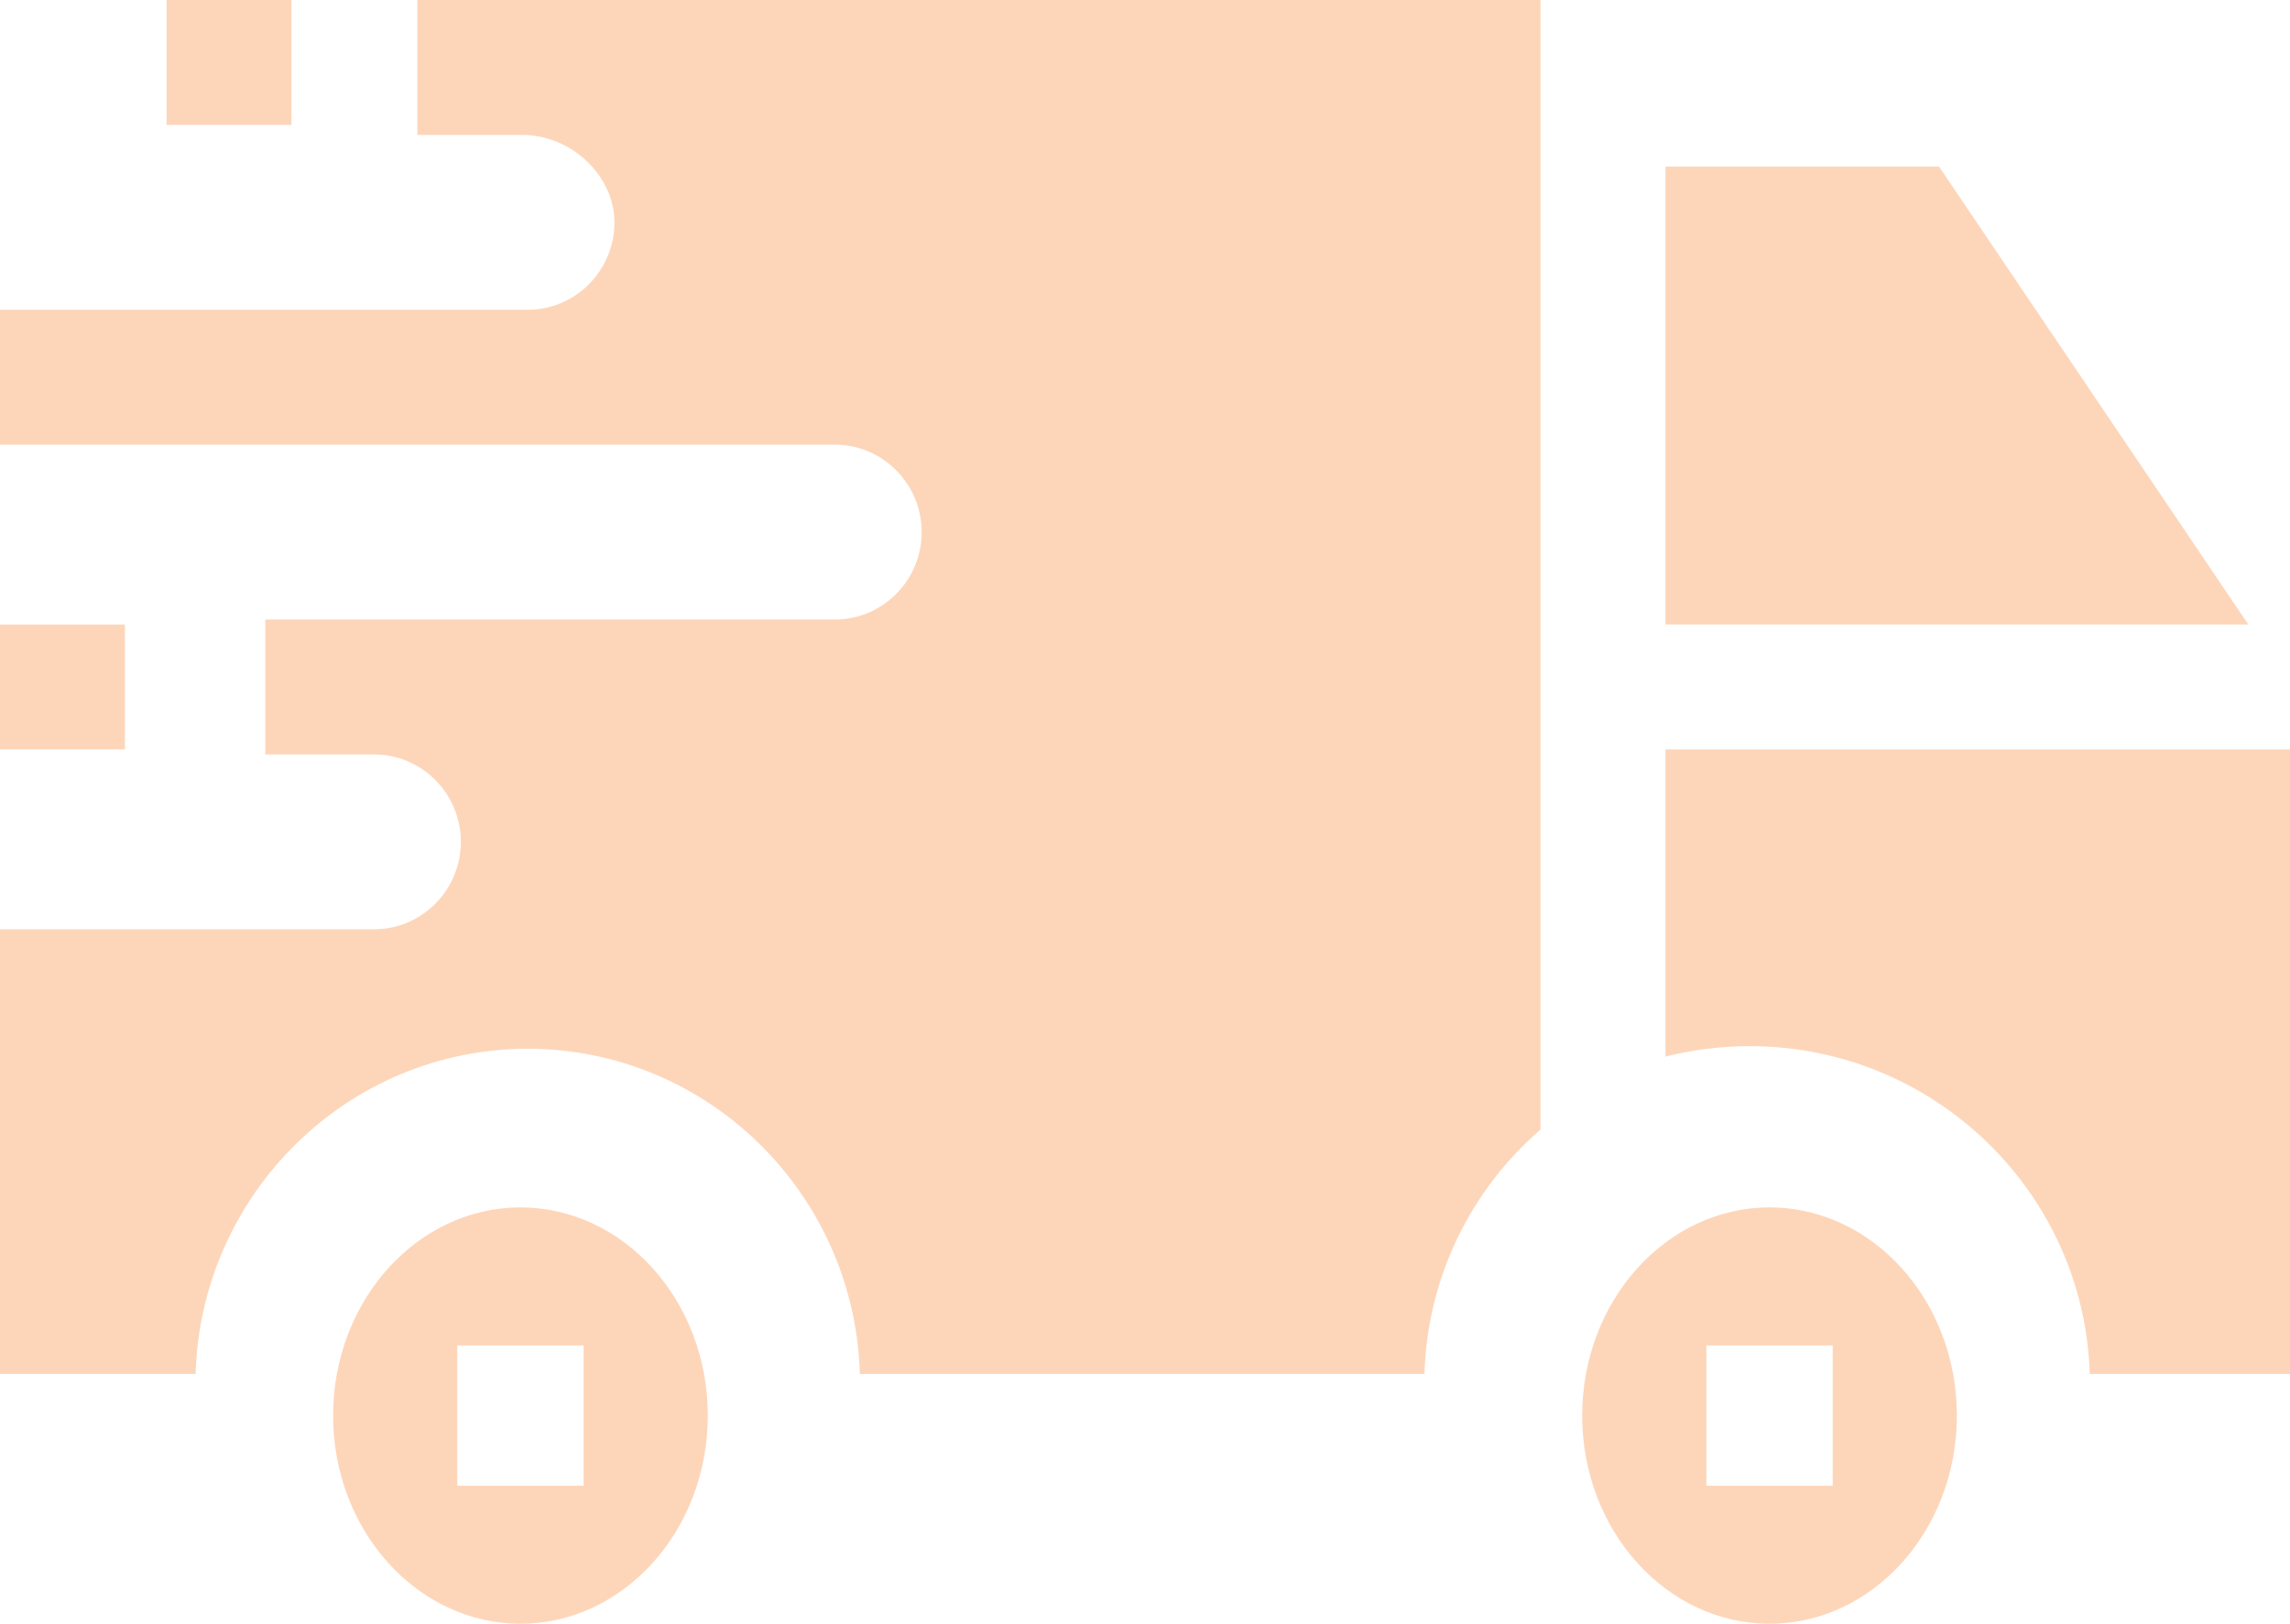
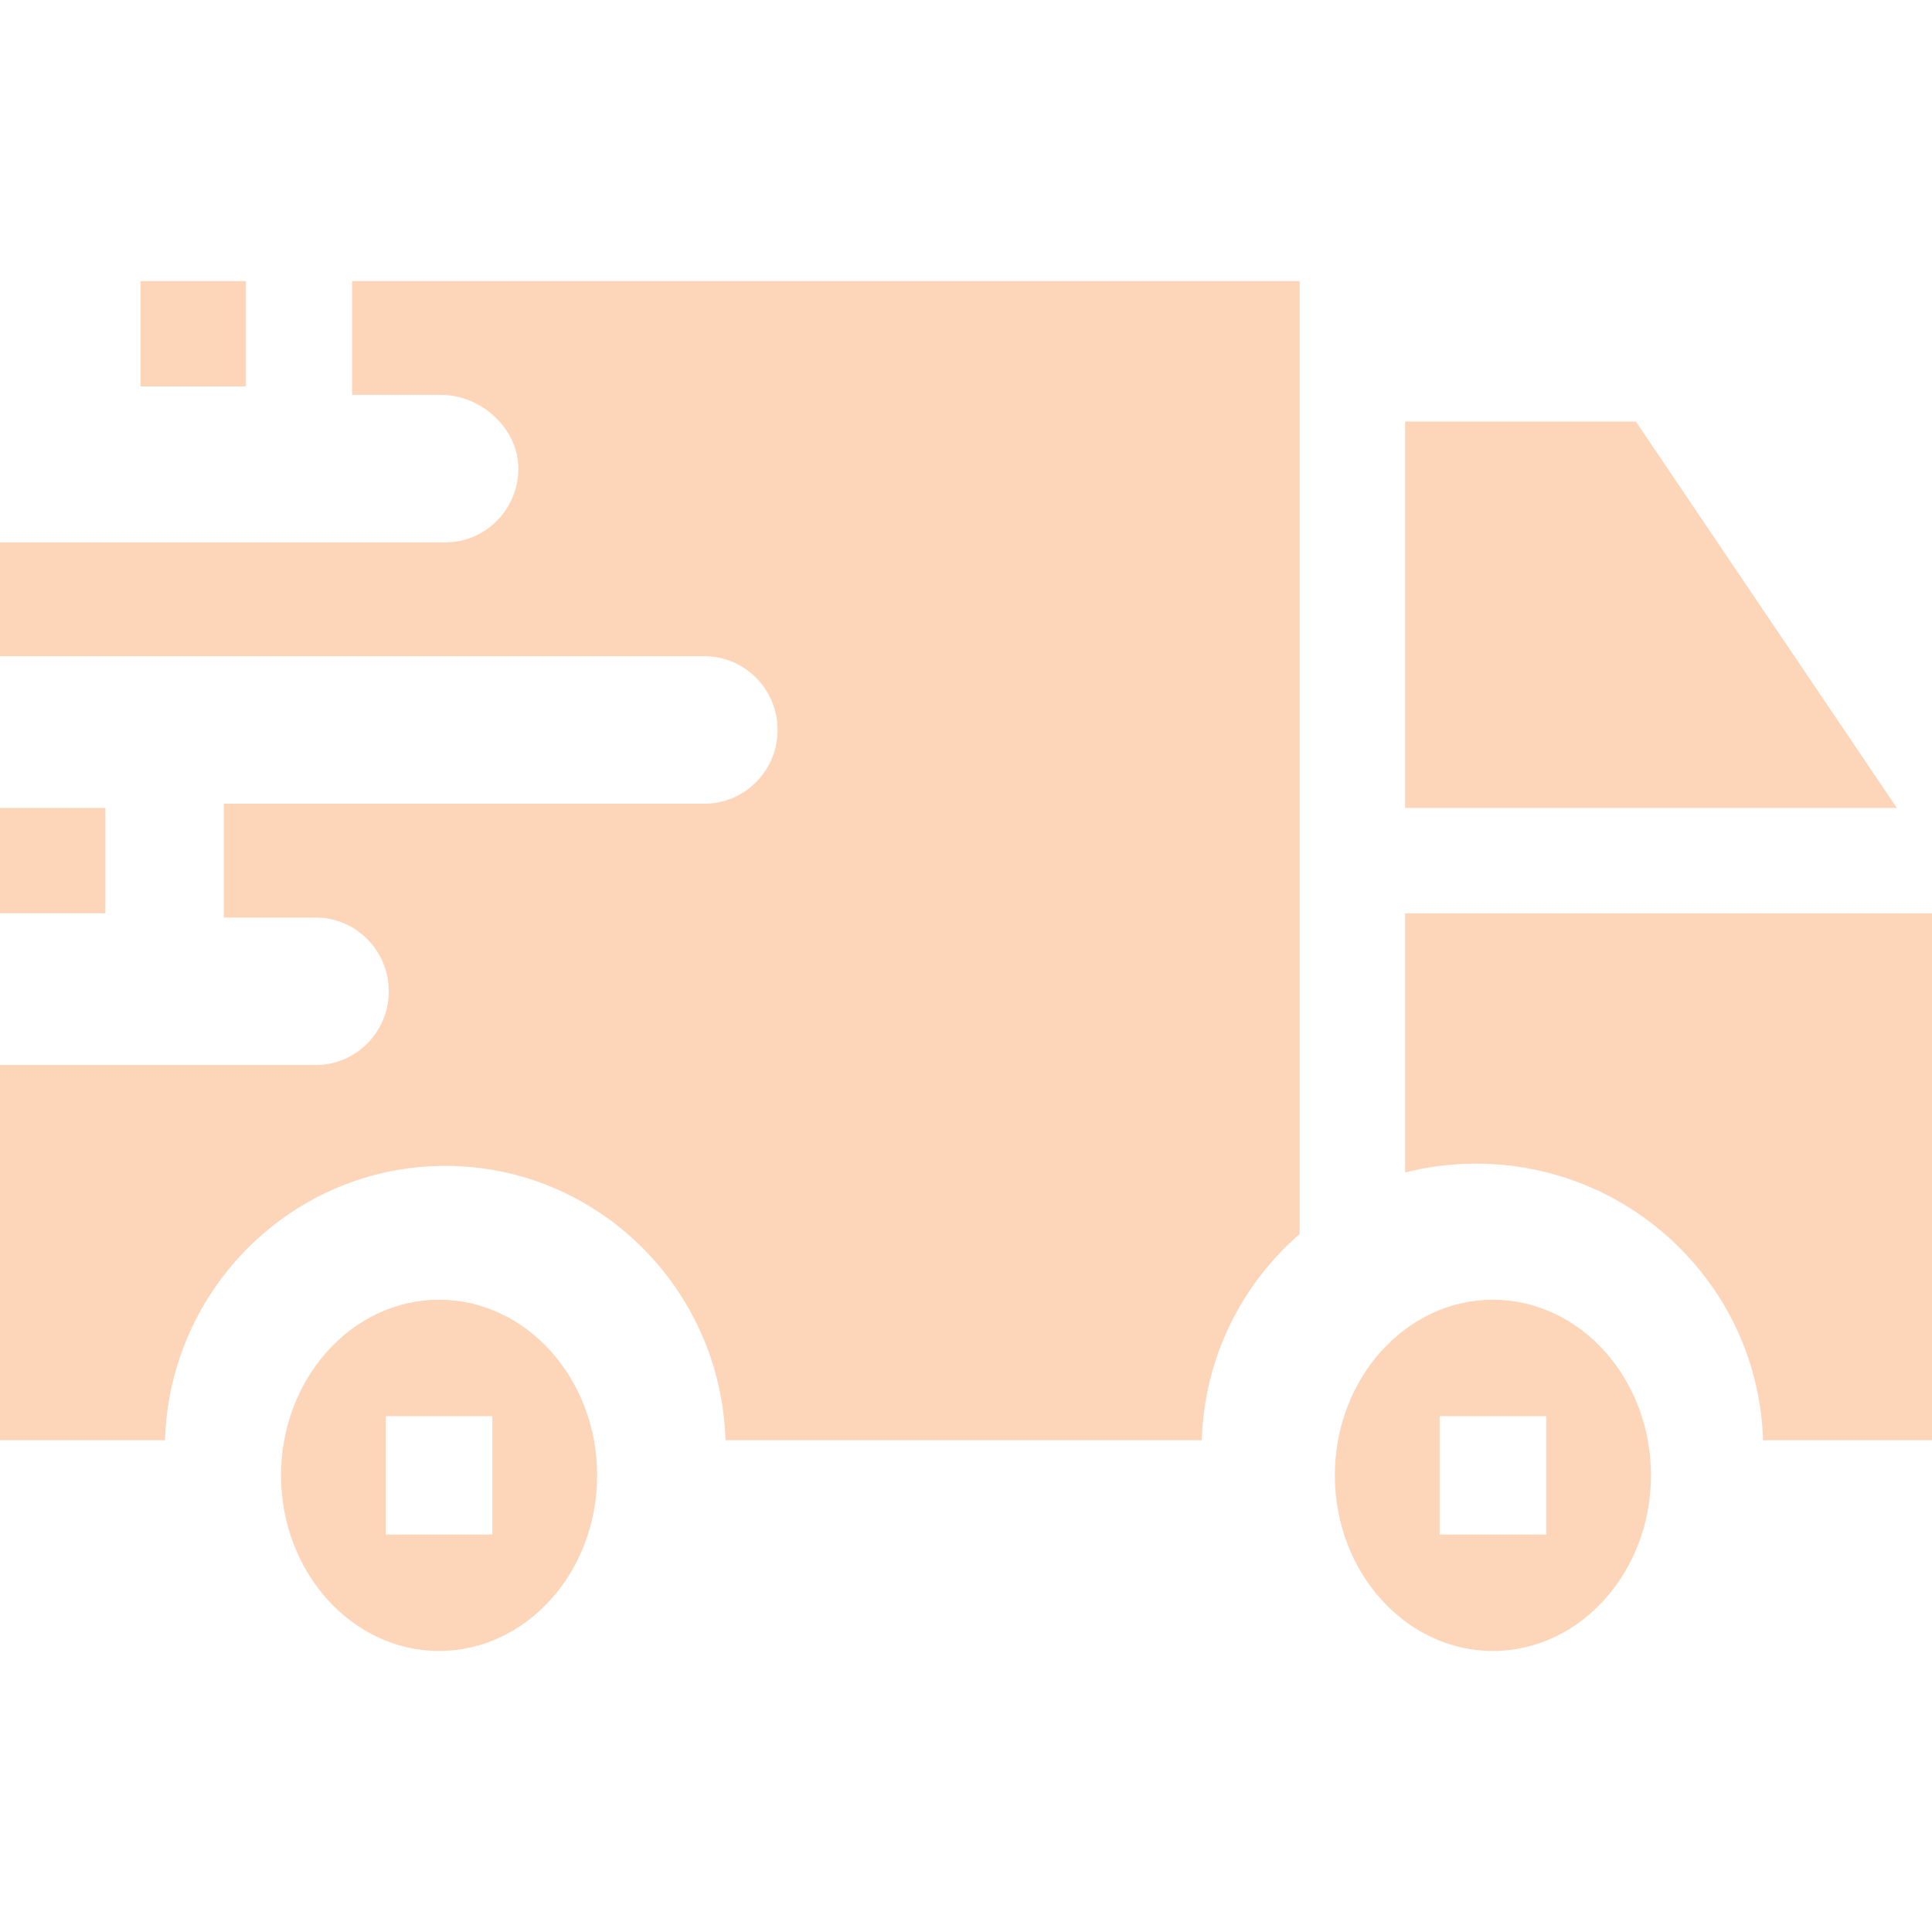
- <svg xmlns="http://www.w3.org/2000/svg" width="55" height="39" viewBox="0 0 55 39" fill="none">
+ <svg xmlns="http://www.w3.org/2000/svg" width="56" height="56" viewBox="0 0 55 39" fill="none">
  <path fill-rule="evenodd" clip-rule="evenodd" d="M4 0H7V3H4V0ZM0 15H3V18H0V15ZM12.547 3.241H10.023V0H37V27.13C35.348 28.559 34.281 30.655 34.212 33H20.652C20.526 28.672 16.998 25.19 12.675 25.19C8.353 25.19 4.824 28.672 4.698 33H0V22.319H8.986C10.134 22.319 11.068 21.378 11.068 20.22C11.068 19.063 10.134 18.121 8.986 18.121H6.371V14.88H20.054C21.202 14.88 22.136 13.938 22.136 12.78C22.136 11.623 21.202 10.681 20.054 10.681H0V7.44H12.675C13.823 7.44 14.757 6.498 14.757 5.341C14.757 4.222 13.724 3.241 12.547 3.241ZM38 34C38 31.243 40.019 29 42.5 29C44.981 29 47 31.243 47 34C47 36.757 44.981 39 42.5 39C40.019 39 38 36.757 38 34ZM40 4H46.57L54 15H40V4ZM40 18V25.378C40.647 25.214 41.324 25.127 42.022 25.127C46.448 25.127 50.06 28.637 50.19 33H55V18H40ZM12.5 29C10.019 29 8 31.243 8 34C8 36.757 10.019 39 12.5 39C14.981 39 17 36.757 17 34C17 31.243 14.981 29 12.5 29ZM40.983 35.685H44.017V32.315H40.983V35.685ZM14.017 35.685H10.983V32.315H14.017V35.685Z" fill="#FDD6BA" />
</svg>
